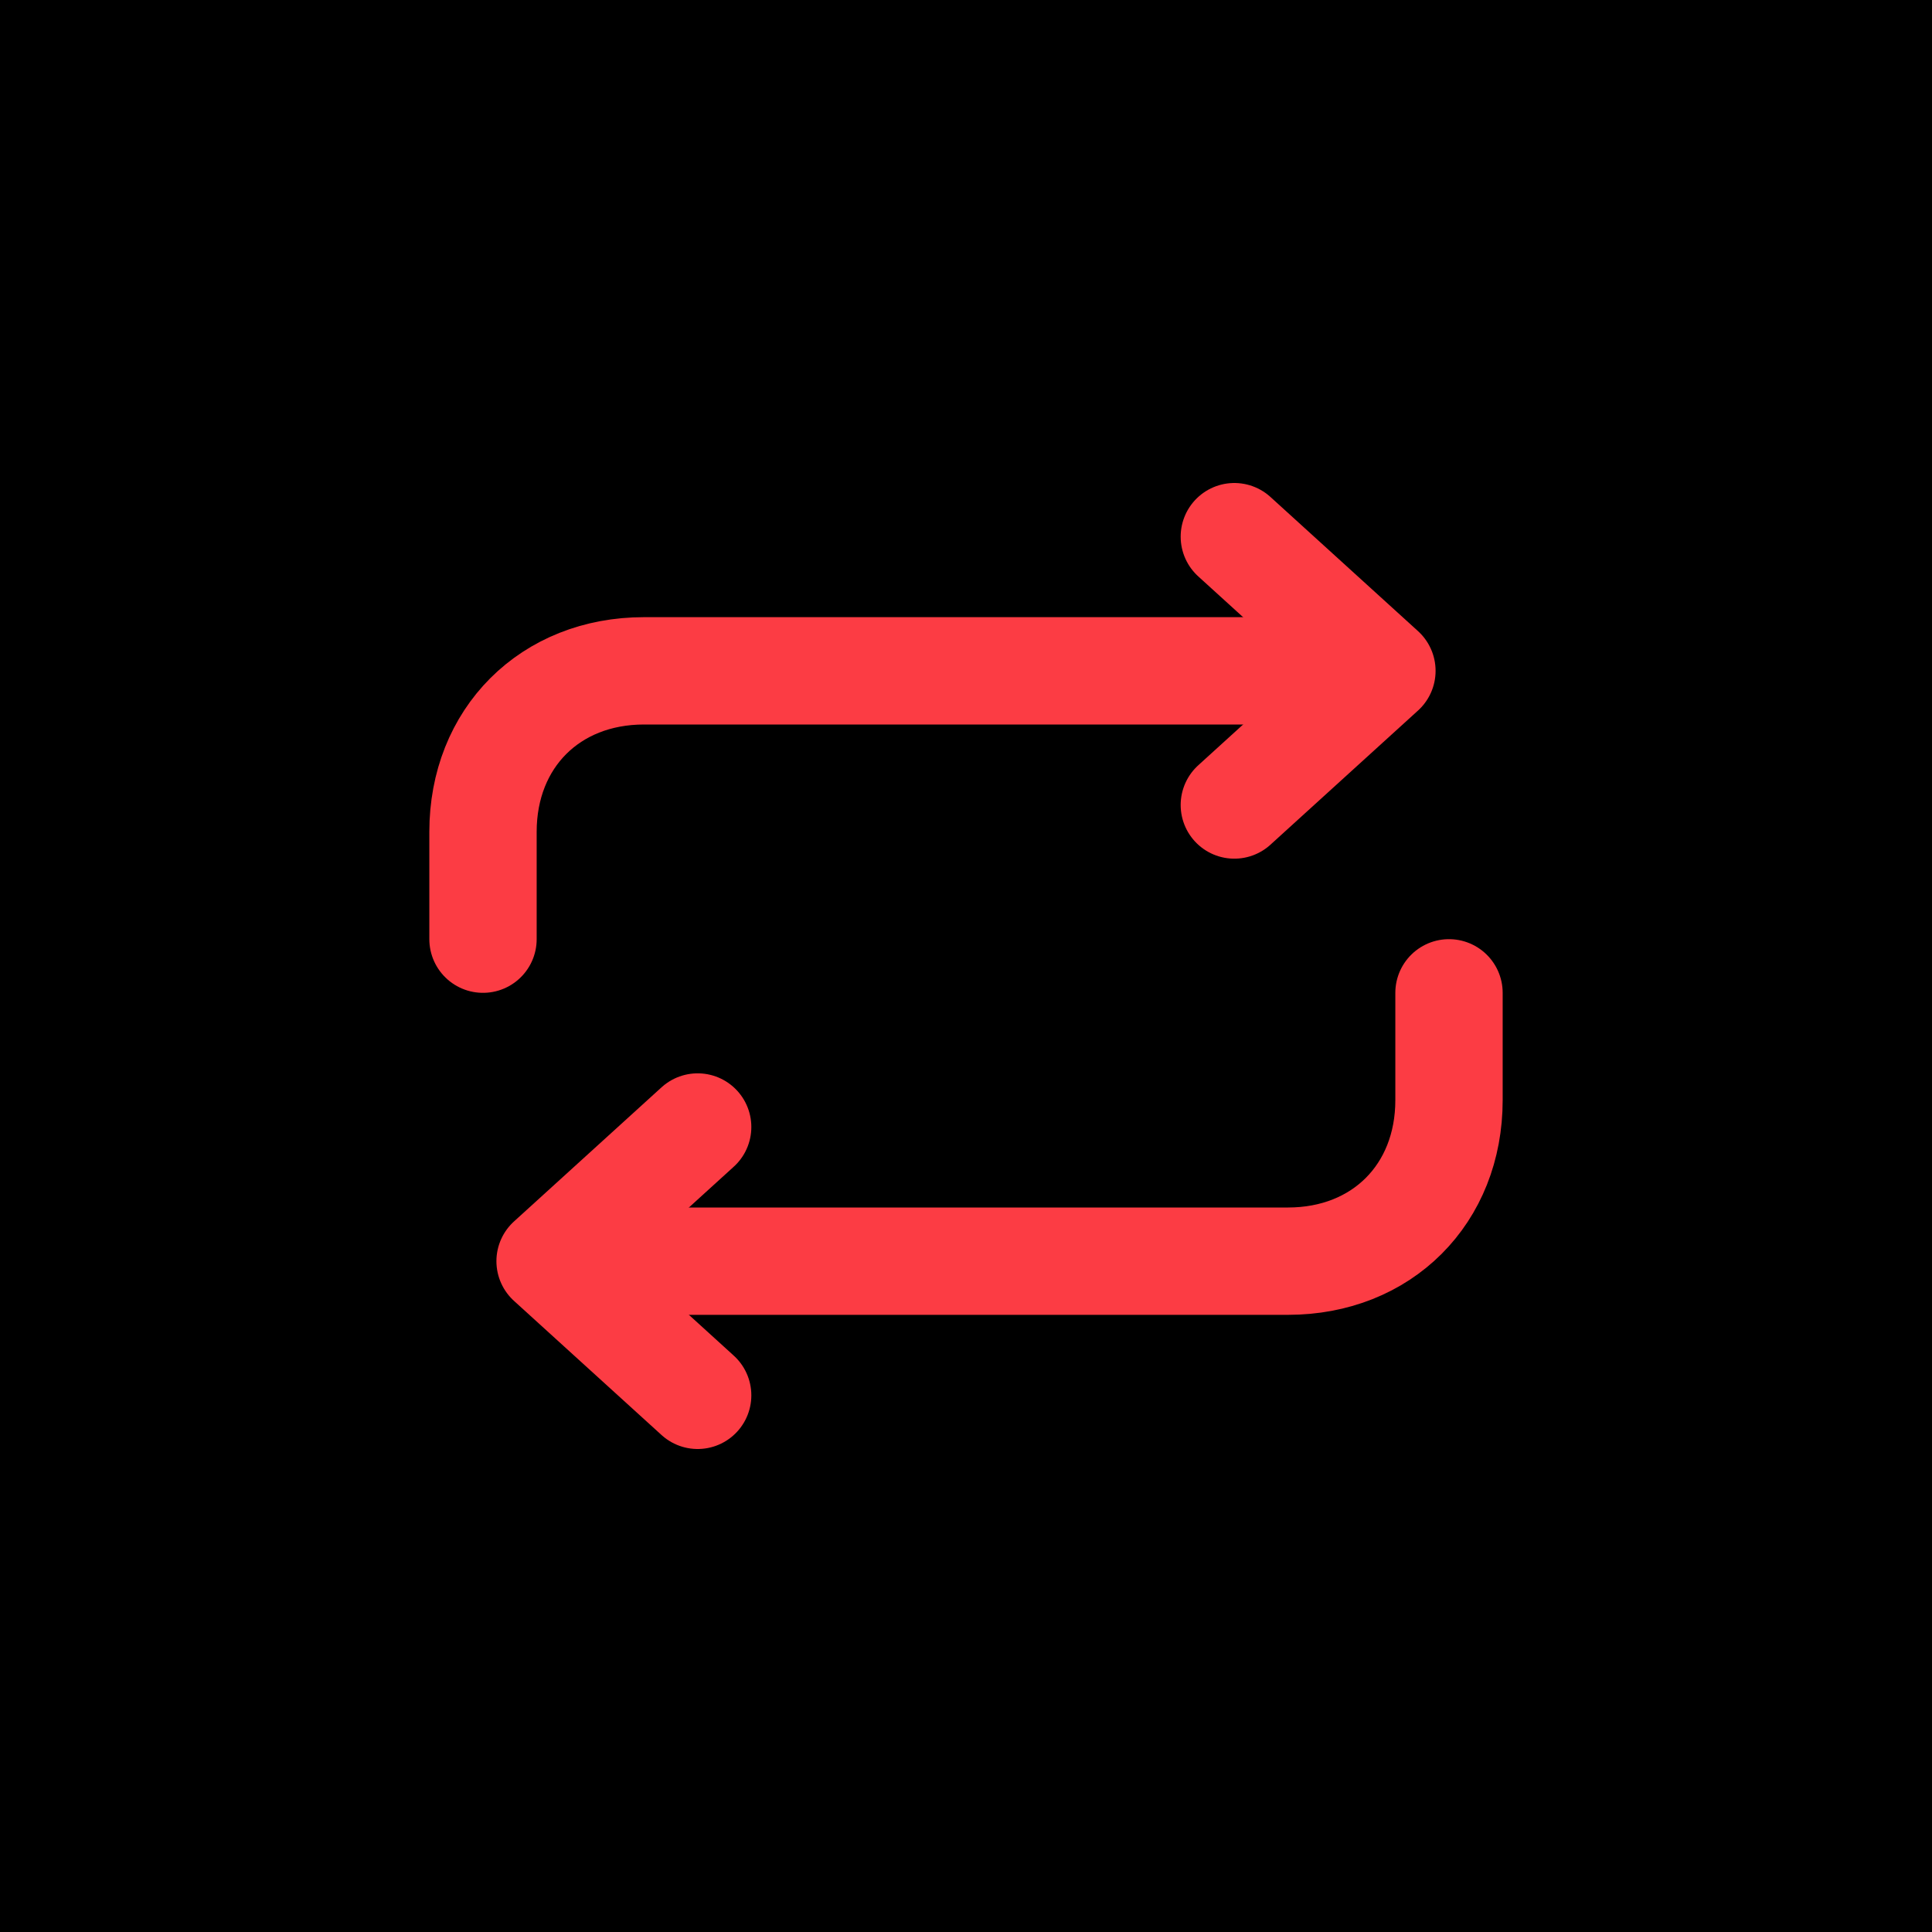
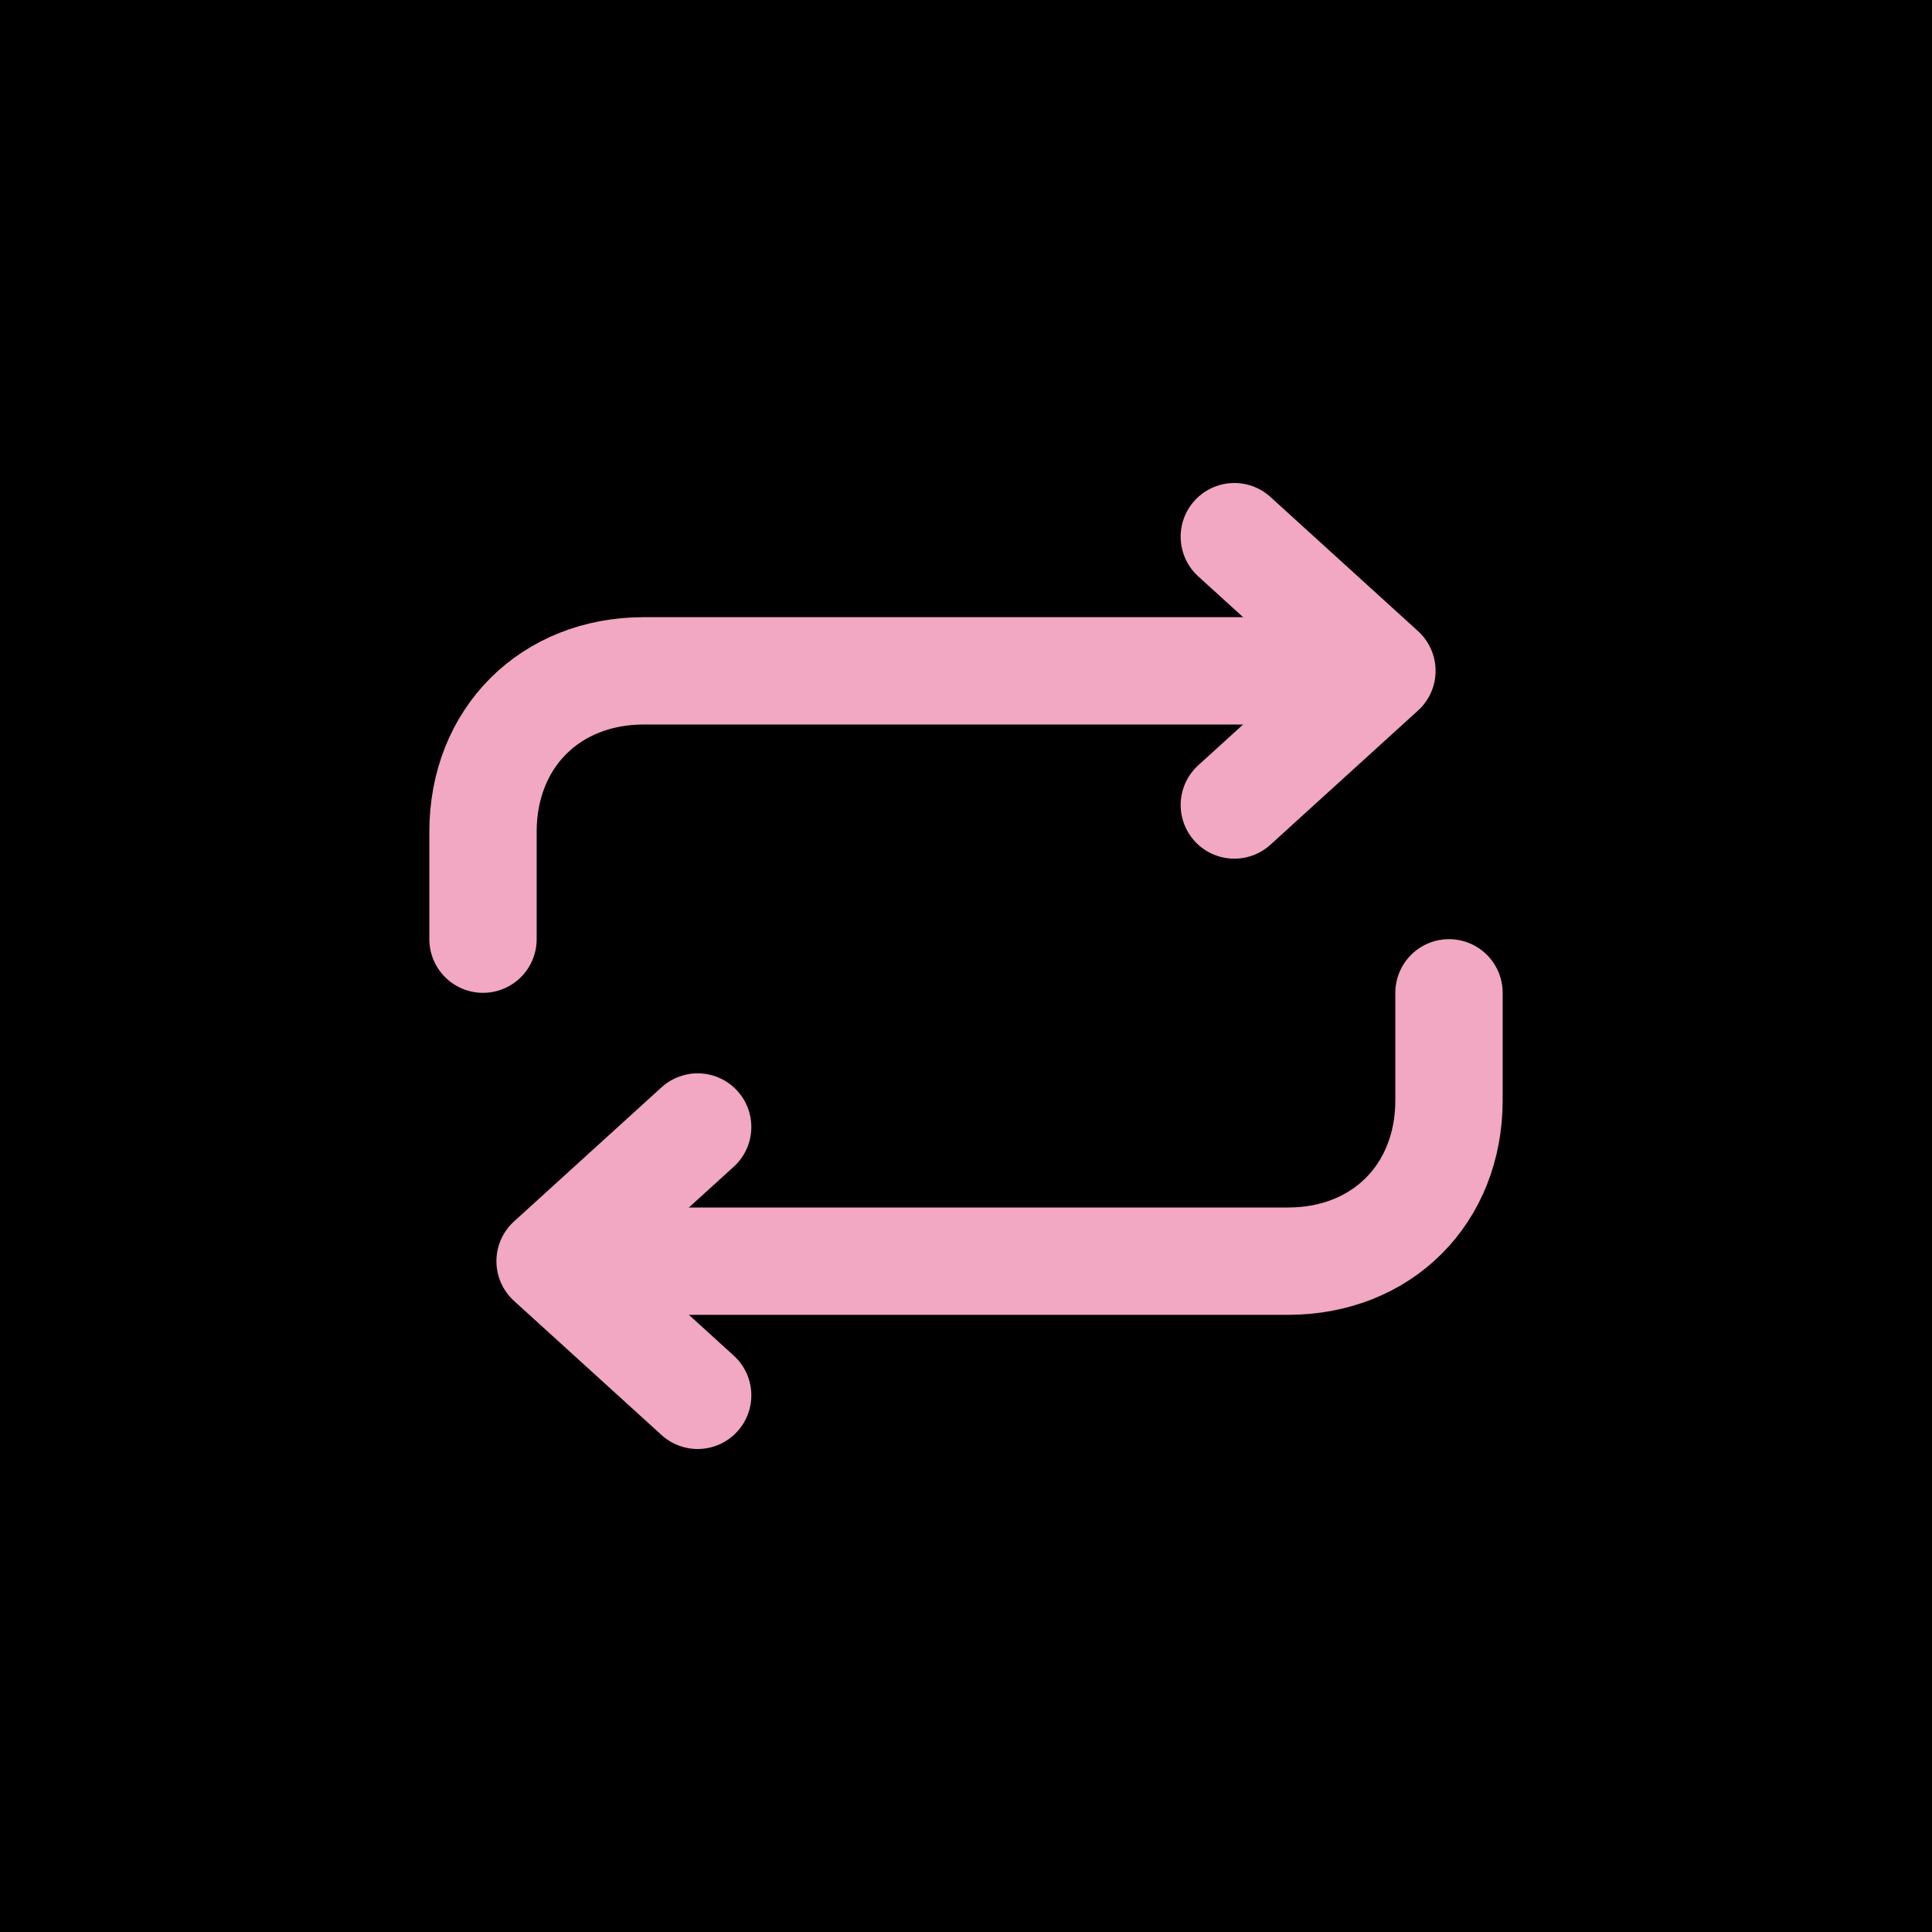
<svg xmlns="http://www.w3.org/2000/svg" width="72" height="72" viewBox="0 0 144 144">
  <rect width="144" height="144" fill="#000000" />
-   <g fill="none" stroke="#fc3c44" stroke-width="8" stroke-linecap="round" stroke-linejoin="round">
+   <g fill="none" stroke="#f2a7c3" stroke-width="8" stroke-linecap="round" stroke-linejoin="round">
    <path d="M36 70v-8c0-7 5-12 12-12h54" />
    <path d="M92 40l11 10-11 10" />
    <path d="M108 74v8c0 7-5 12-12 12H42" />
    <path d="M52 84l-11 10 11 10" />
  </g>
</svg>
